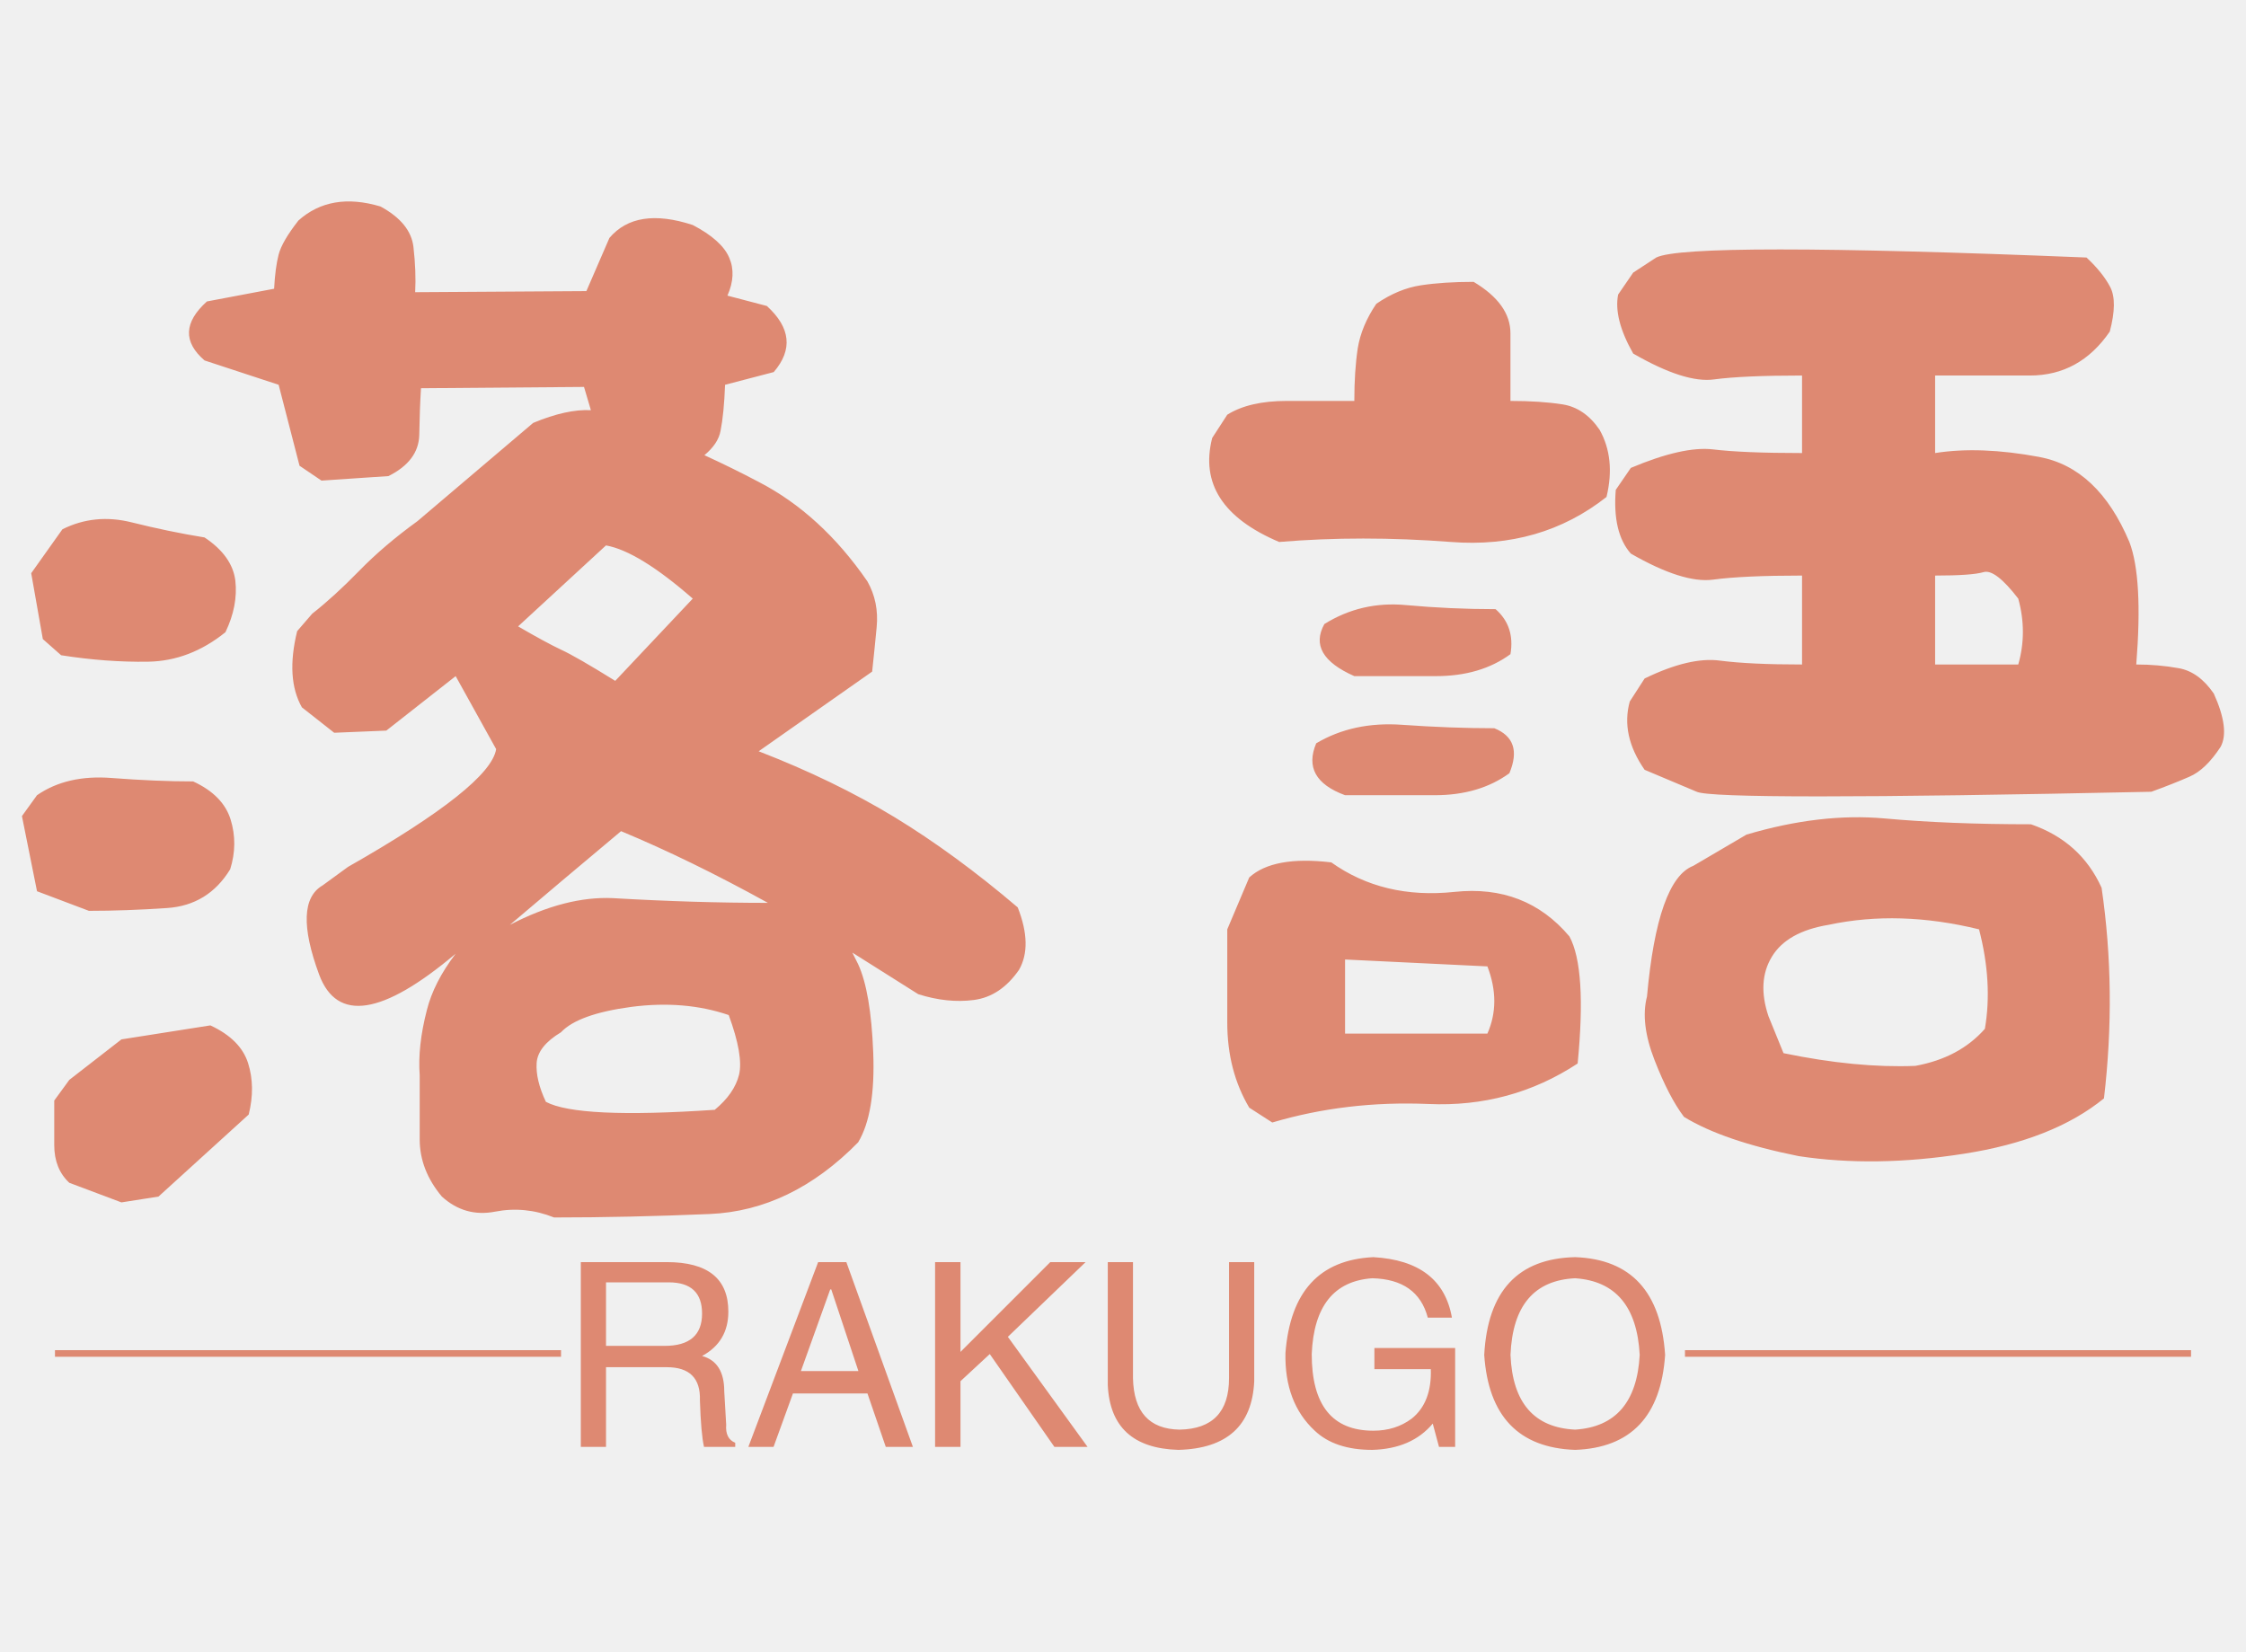
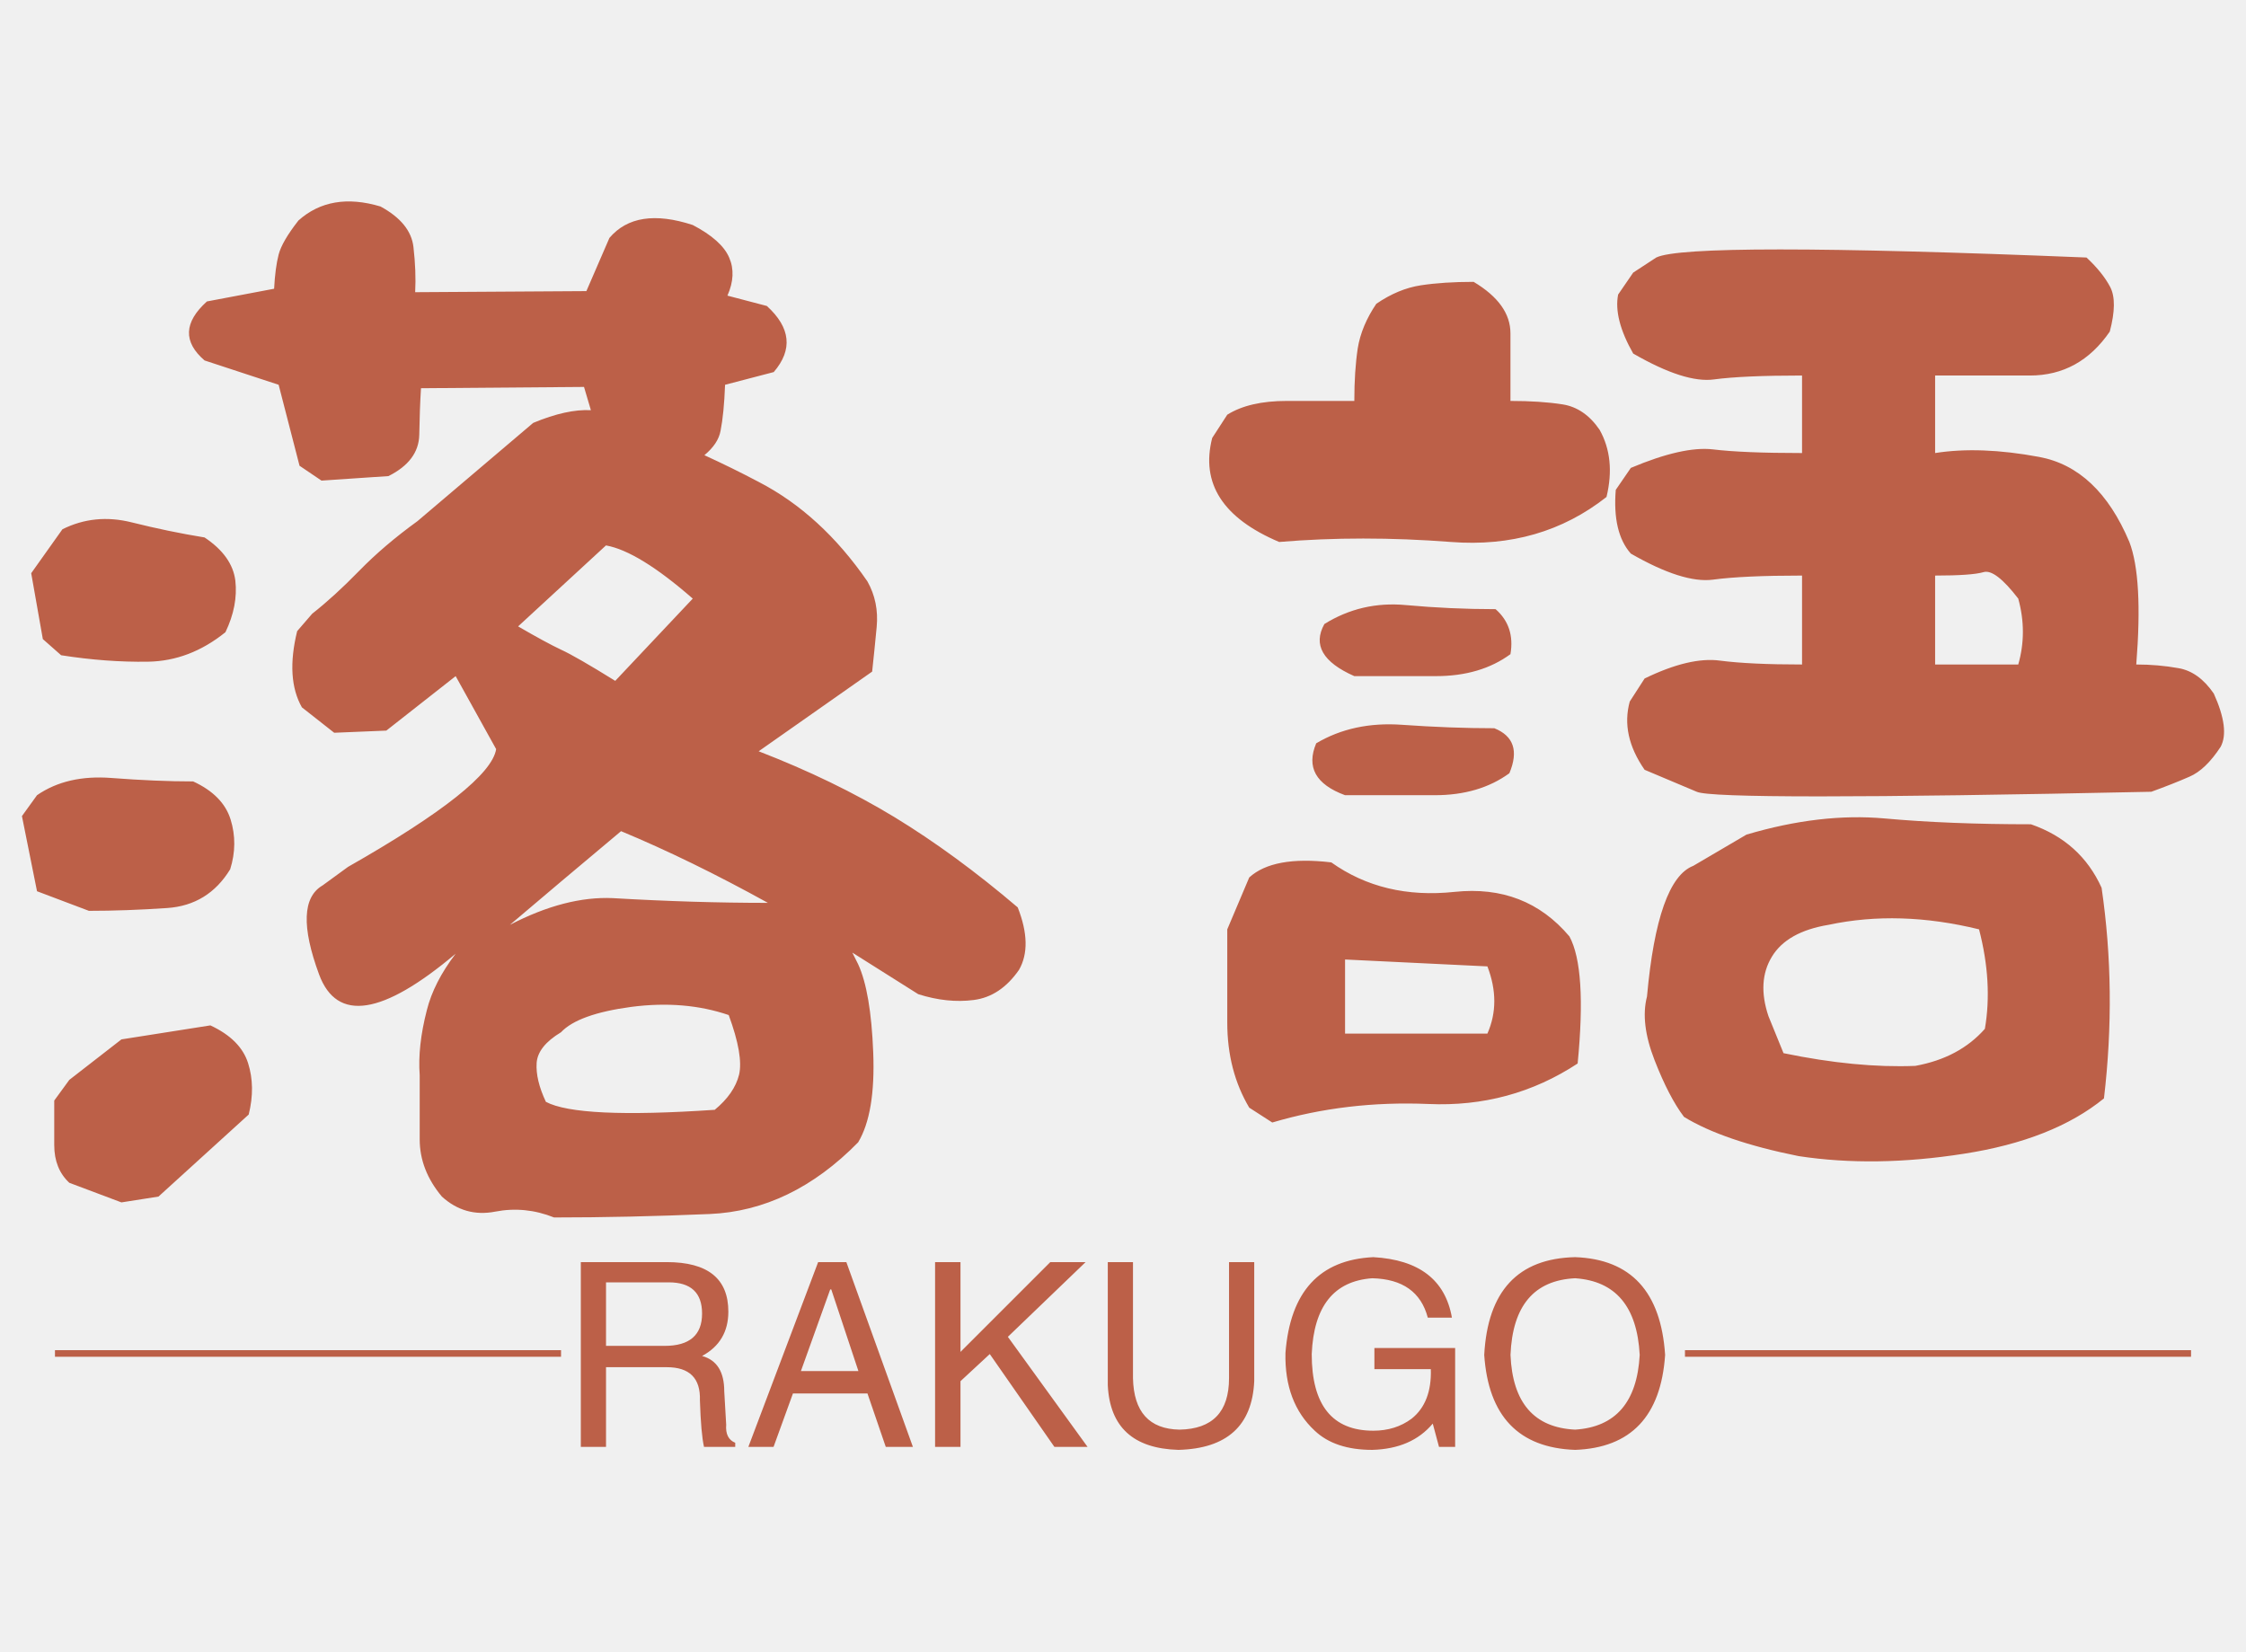
<svg xmlns="http://www.w3.org/2000/svg" data-v-70b83f88="" version="1.0" width="100%" height="100%" viewBox="0 0 340 250" preserveAspectRatio="xMidYMid meet" color-interpolation-filters="sRGB" style="margin: auto;">
  <rect data-v-70b83f88="" x="0" y="0" width="100%" height="100%" fill="#ffffff" fill-opacity="0" class="background" />
  <rect data-v-70b83f88="" x="0" y="0" width="100%" height="100%" fill="url(#watermark)" fill-opacity="0" class="watermarklayer" />
-   <g data-v-70b83f88="" fill="#de8972" class="basesvg" transform="translate(3.321595,30.49662)">
+   <g data-v-70b83f88="" fill="#bc6048" class="basesvg" transform="translate(3.321595,30.49662)">
    <g data-gra="path-name" fill-rule="" class="tp-name" transform="translate(0,0)">
      <g transform="scale(3.26)">
        <g>
          <path d="M10.37 3.06L8.65 3.33 6.23 2.42Q5.53 1.77 5.53 0.67 5.53-0.43 5.53-1.4L5.53-1.4 6.23-2.36 8.65-4.24 12.78-4.89Q14.18-4.24 14.53-3.14 14.88-2.04 14.56-0.75L14.56-0.75 10.37 3.06ZM7.14-10.21L7.14-10.21 4.73-11.12 4.03-14.61 4.73-15.58Q6.12-16.54 8.19-16.38 10.26-16.22 11.98-16.22L11.98-16.22Q13.37-15.58 13.72-14.45 14.07-13.32 13.7-12.14L13.7-12.14Q12.68-10.47 10.77-10.34 8.86-10.21 7.14-10.21ZM5.85-22.08L5.85-22.08 5-22.83 4.46-25.89 5.91-27.93Q7.41-28.68 9.13-28.25 10.85-27.82 12.51-27.55L12.51-27.55Q13.8-26.69 13.94-25.54 14.07-24.38 13.48-23.15L13.48-23.15Q11.82-21.81 9.88-21.78 7.95-21.75 5.85-22.08ZM28.74 4.03L28.74 4.03Q27.39 3.49 26 3.76 24.6 4.03 23.53 3.06L23.53 3.06Q22.5 1.83 22.5 0.4 22.5-1.02 22.5-2.58L22.5-2.58Q22.4-3.92 22.83-5.59L22.83-5.59Q23.15-6.88 24.17-8.22L24.17-8.22Q19.07-3.92 17.83-7.25 16.6-10.58 17.99-11.39L17.99-11.39 19.17-12.25Q25.78-16.01 26.05-17.72L26.05-17.72 24.17-21.11 20.95-18.58 18.53-18.48 17.03-19.66Q16.27-21 16.81-23.2L16.81-23.2 17.51-24.01Q18.53-24.81 19.69-26 20.84-27.18 22.4-28.31L22.4-28.31 27.77-32.87Q29.33-33.52 30.45-33.46L30.45-33.46 30.13-34.54 22.56-34.48Q22.5-33.52 22.48-32.31 22.45-31.1 21.05-30.4L21.05-30.4 17.94-30.19 16.92-30.88 15.95-34.64 12.51-35.77Q11.01-37.06 12.62-38.51L12.62-38.51 15.74-39.1Q15.79-40.07 15.95-40.69 16.11-41.3 16.87-42.27L16.87-42.27Q18.37-43.61 20.68-42.92L20.68-42.92Q22.08-42.16 22.21-41.04 22.34-39.91 22.29-38.94L22.29-38.94 30.24-38.99 31.31-41.46Q32.55-42.92 35.18-42.06L35.18-42.06Q36.52-41.36 36.87-40.55 37.22-39.75 36.79-38.78L36.79-38.78 38.62-38.3Q40.28-36.79 38.94-35.23L38.94-35.23 36.68-34.64Q36.63-33.3 36.47-32.5L36.47-32.5Q36.36-31.9 35.72-31.37L35.72-31.37Q37.01-30.78 38.24-30.13L38.24-30.13Q41.14-28.63 43.29-25.51L43.29-25.51Q43.83-24.55 43.72-23.39 43.61-22.24 43.51-21.32L43.51-21.32 38.24-17.62Q41.73-16.27 44.55-14.56 47.37-12.84 50.27-10.37L50.27-10.37Q50.97-8.59 50.33-7.47L50.33-7.47Q49.47-6.23 48.23-6.07 47-5.91 45.65-6.34L45.65-6.34Q44.47-7.09 42.59-8.27L42.59-8.27 42.86-7.73Q43.45-6.45 43.56-3.63 43.67-0.81 42.86 0.54L42.86 0.54Q39.75 3.71 35.96 3.87 32.17 4.03 28.74 4.03ZM36.2-0.97L36.2-0.97Q37.11-1.72 37.33-2.6 37.54-3.49 36.85-5.37L36.85-5.37Q34.8-6.07 32.33-5.75 29.86-5.42 29.06-4.57L29.06-4.57Q27.98-3.92 27.93-3.14 27.88-2.36 28.36-1.34L28.36-1.34Q29.86-0.54 36.2-0.97ZM31.58-20.89L35.18-24.71Q32.66-26.91 31.15-27.18L31.15-27.18 27.07-23.42Q28.36-22.67 29.06-22.34 29.76-22.02 31.58-20.89L31.58-20.89ZM31.47-10.8L31.47-10.8Q35.23-10.58 38.67-10.58L38.67-10.58Q35.07-12.57 31.85-13.91L31.85-13.91Q28.9-11.44 26.69-9.56L26.69-9.56Q29.27-10.9 31.47-10.8ZM81.8-15.74L81.8-15.74 79.38-16.76Q78.26-18.37 78.69-19.93L78.69-19.93 79.38-21Q81.48-22.02 82.88-21.83 84.27-21.65 86.69-21.65L86.69-21.65 86.69-25.78Q83.95-25.78 82.55-25.59 81.16-25.41 78.74-26.8L78.74-26.8Q77.88-27.77 78.04-29.76L78.04-29.76 78.74-30.78Q81.16-31.8 82.55-31.64 83.95-31.47 86.69-31.47L86.69-31.47 86.69-35.07Q83.95-35.07 82.61-34.89 81.26-34.7 78.85-36.09L78.85-36.09Q77.93-37.71 78.15-38.83L78.15-38.83 78.85-39.85 79.92-40.55Q81.43-41.3 99.9-40.55L99.9-40.55Q100.65-39.85 101-39.18 101.35-38.51 100.98-37.11L100.98-37.11Q99.58-35.07 97.27-35.07 94.96-35.07 92.87-35.07L92.87-35.07 92.87-31.47Q94.96-31.8 97.7-31.29 100.44-30.78 101.89-27.34L101.89-27.34Q102.53-25.67 102.21-21.65L102.21-21.65Q103.23-21.65 104.17-21.48 105.11-21.32 105.81-20.3L105.81-20.3Q106.56-18.64 106.13-17.83L106.13-17.83Q105.43-16.76 104.68-16.44 103.93-16.11 102.91-15.74L102.91-15.74Q82.71-15.31 81.8-15.74ZM92.87-21.65L96.73-21.65Q97.16-23.15 96.73-24.71L96.73-24.71Q95.66-26.1 95.12-25.94 94.58-25.78 92.87-25.78L92.87-25.78 92.87-21.65ZM86.53 1.18L86.53 1.18Q83.04 0.48 81.21-0.64L81.21-0.64Q80.51-1.56 79.84-3.28 79.17-5 79.49-6.23L79.49-6.23Q79.98-11.66 81.64-12.3L81.64-12.3 84.11-13.75Q87.55-14.77 90.53-14.5 93.51-14.23 97.32-14.23L97.32-14.23Q99.63-13.43 100.6-11.28L100.6-11.28Q101.3-6.5 100.71-1.5L100.71-1.5Q98.34 0.43 94.21 1.07 90.07 1.72 86.53 1.18ZM91.95-3.01L91.95-3.01Q93.99-3.38 95.18-4.73L95.18-4.73Q95.55-6.88 94.91-9.35L94.91-9.35Q91.2-10.26 87.92-9.56L87.92-9.56Q85.99-9.24 85.29-8.08 84.59-6.93 85.13-5.32L85.13-5.32 85.83-3.6Q89.21-2.9 91.95-3.01ZM62.09-0.38L62.09-0.38 61.02-1.07Q60-2.79 60-5.02 60-7.25 60-9.35L60-9.35 61.02-11.76Q62.14-12.78 64.83-12.46L64.83-12.46Q67.25-10.74 70.55-11.09 73.85-11.44 75.89-9.02L75.89-9.02Q76.7-7.52 76.27-3.12L76.27-3.12Q73.15-1.07 69.34-1.24 65.53-1.4 62.09-0.38ZM65.47-4.51L72.08-4.51Q72.72-5.96 72.08-7.63L72.08-7.63 65.47-7.95 65.47-4.51ZM65.47-15.58L65.47-15.58Q63.43-16.33 64.13-17.99L64.13-17.99Q65.85-19.01 68.11-18.85 70.36-18.69 72.4-18.69L72.4-18.69Q73.75-18.15 73.1-16.6L73.1-16.6Q71.7-15.58 69.64-15.58 67.57-15.58 65.47-15.58ZM65.9-21.11L65.9-21.11Q63.7-22.08 64.51-23.53L64.51-23.53Q66.23-24.6 68.29-24.41 70.36-24.22 72.46-24.22L72.46-24.22Q73.37-23.42 73.15-22.13L73.15-22.13Q71.76-21.11 69.69-21.11 67.62-21.11 65.9-21.11ZM62.41-27.34L62.41-27.34Q58.49-29 59.3-32.17L59.3-32.17 60-33.25Q61.02-33.89 62.76-33.89 64.51-33.89 65.9-33.89L65.9-33.89Q65.9-35.29 66.06-36.34 66.23-37.38 66.92-38.4L66.92-38.4Q67.94-39.1 68.99-39.26 70.04-39.42 71.44-39.42L71.44-39.42Q73.15-38.4 73.15-37.03 73.15-35.66 73.15-33.89L73.15-33.89Q74.55-33.89 75.57-33.73 76.59-33.57 77.29-32.55L77.29-32.55Q78.04-31.21 77.61-29.43L77.61-29.43Q74.55-27.02 70.39-27.34 66.23-27.66 62.41-27.34Z" transform="translate(-4.03, 43.15453)" />
        </g>
      </g>
    </g>
-     <g data-gra="path-slogan" fill-rule="" class="tp-slogan" fill="#de8972" transform="translate(5,159.8216)">
+     <g data-gra="path-slogan" fill-rule="" class="tp-slogan" fill="#bc6048" transform="translate(5,159.8216)">
      <rect x="0" height="1" y="14.089" width="76.608" />
      <rect height="1" y="14.089" width="76.608" x="246.749" />
      <g transform="translate(79.6079,0)">
        <g transform="scale(3.26)">
          <path d="M5.02-3.70L2.20-3.70L2.20 0L1.03 0L1.03-8.58L5.02-8.58Q7.88-8.58 7.88-6.28L7.88-6.28Q7.88-4.88 6.66-4.22L6.66-4.22Q7.69-3.94 7.69-2.58L7.69-2.58L7.78-1.03Q7.73-0.38 8.20-0.19L8.20-0.19L8.20 0L6.75 0Q6.61-0.61 6.56-2.16L6.56-2.16Q6.61-3.70 5.02-3.70L5.02-3.70ZM5.11-7.64L2.20-7.64L2.20-4.69L4.92-4.69Q6.66-4.69 6.66-6.19L6.66-6.19Q6.66-7.64 5.11-7.64L5.11-7.64ZM15.19 0L14.34-2.48L10.88-2.48L9.98 0L8.81 0L12.05-8.58L13.36-8.58L16.45 0L15.19 0ZM12.61-7.31L11.25-3.52L13.92-3.52L12.66-7.31L12.61-7.31ZM20.02-4.31L18.66-3.05L18.66 0L17.48 0L17.48-8.58L18.66-8.58L18.66-4.41L22.83-8.58L24.47-8.58L20.86-5.11L24.56 0L23.02 0L20.02-4.31ZM31.13-3.19L31.13-8.58L32.30-8.58L32.30-3.05Q32.16 0.05 28.78 0.14L28.78 0.14Q25.64 0.05 25.50-2.86L25.50-2.86L25.50-8.58L26.67-8.58L26.67-3.19Q26.72-0.84 28.83-0.80L28.83-0.80Q31.13-0.84 31.13-3.19L31.13-3.19ZM40.50-3.61L37.88-3.61L37.88-4.59L41.63-4.59L41.63 0L40.88 0L40.59-1.08Q39.61 0.09 37.78 0.14L37.78 0.14Q36.05 0.14 35.11-0.75L35.11-0.75Q33.70-2.06 33.75-4.36L33.75-4.36Q34.08-8.63 37.83-8.81L37.83-8.81Q41.02-8.63 41.48-6L41.48-6L40.36-6Q39.89-7.78 37.78-7.83L37.78-7.83Q35.11-7.64 34.97-4.31L34.97-4.31Q34.97-0.75 37.83-0.75L37.83-0.75Q38.86-0.75 39.61-1.31L39.61-1.31Q40.55-2.06 40.50-3.61L40.50-3.61ZM50.20-4.27L50.20-4.27Q50.02-7.64 47.20-7.83L47.20-7.83Q44.34-7.69 44.20-4.27L44.20-4.27Q44.34-0.94 47.20-0.80L47.20-0.80Q50.02-0.98 50.20-4.27ZM51.38-4.27L51.38-4.27Q51.09 0 47.20 0.14L47.20 0.14Q43.27 0 42.98-4.27L42.98-4.27Q43.22-8.72 47.20-8.81L47.20-8.81Q51.09-8.67 51.38-4.27Z" transform="translate(-1.03125, 8.8125)" />
        </g>
      </g>
    </g>
  </g>
  <defs v-gra="od" />
</svg>
